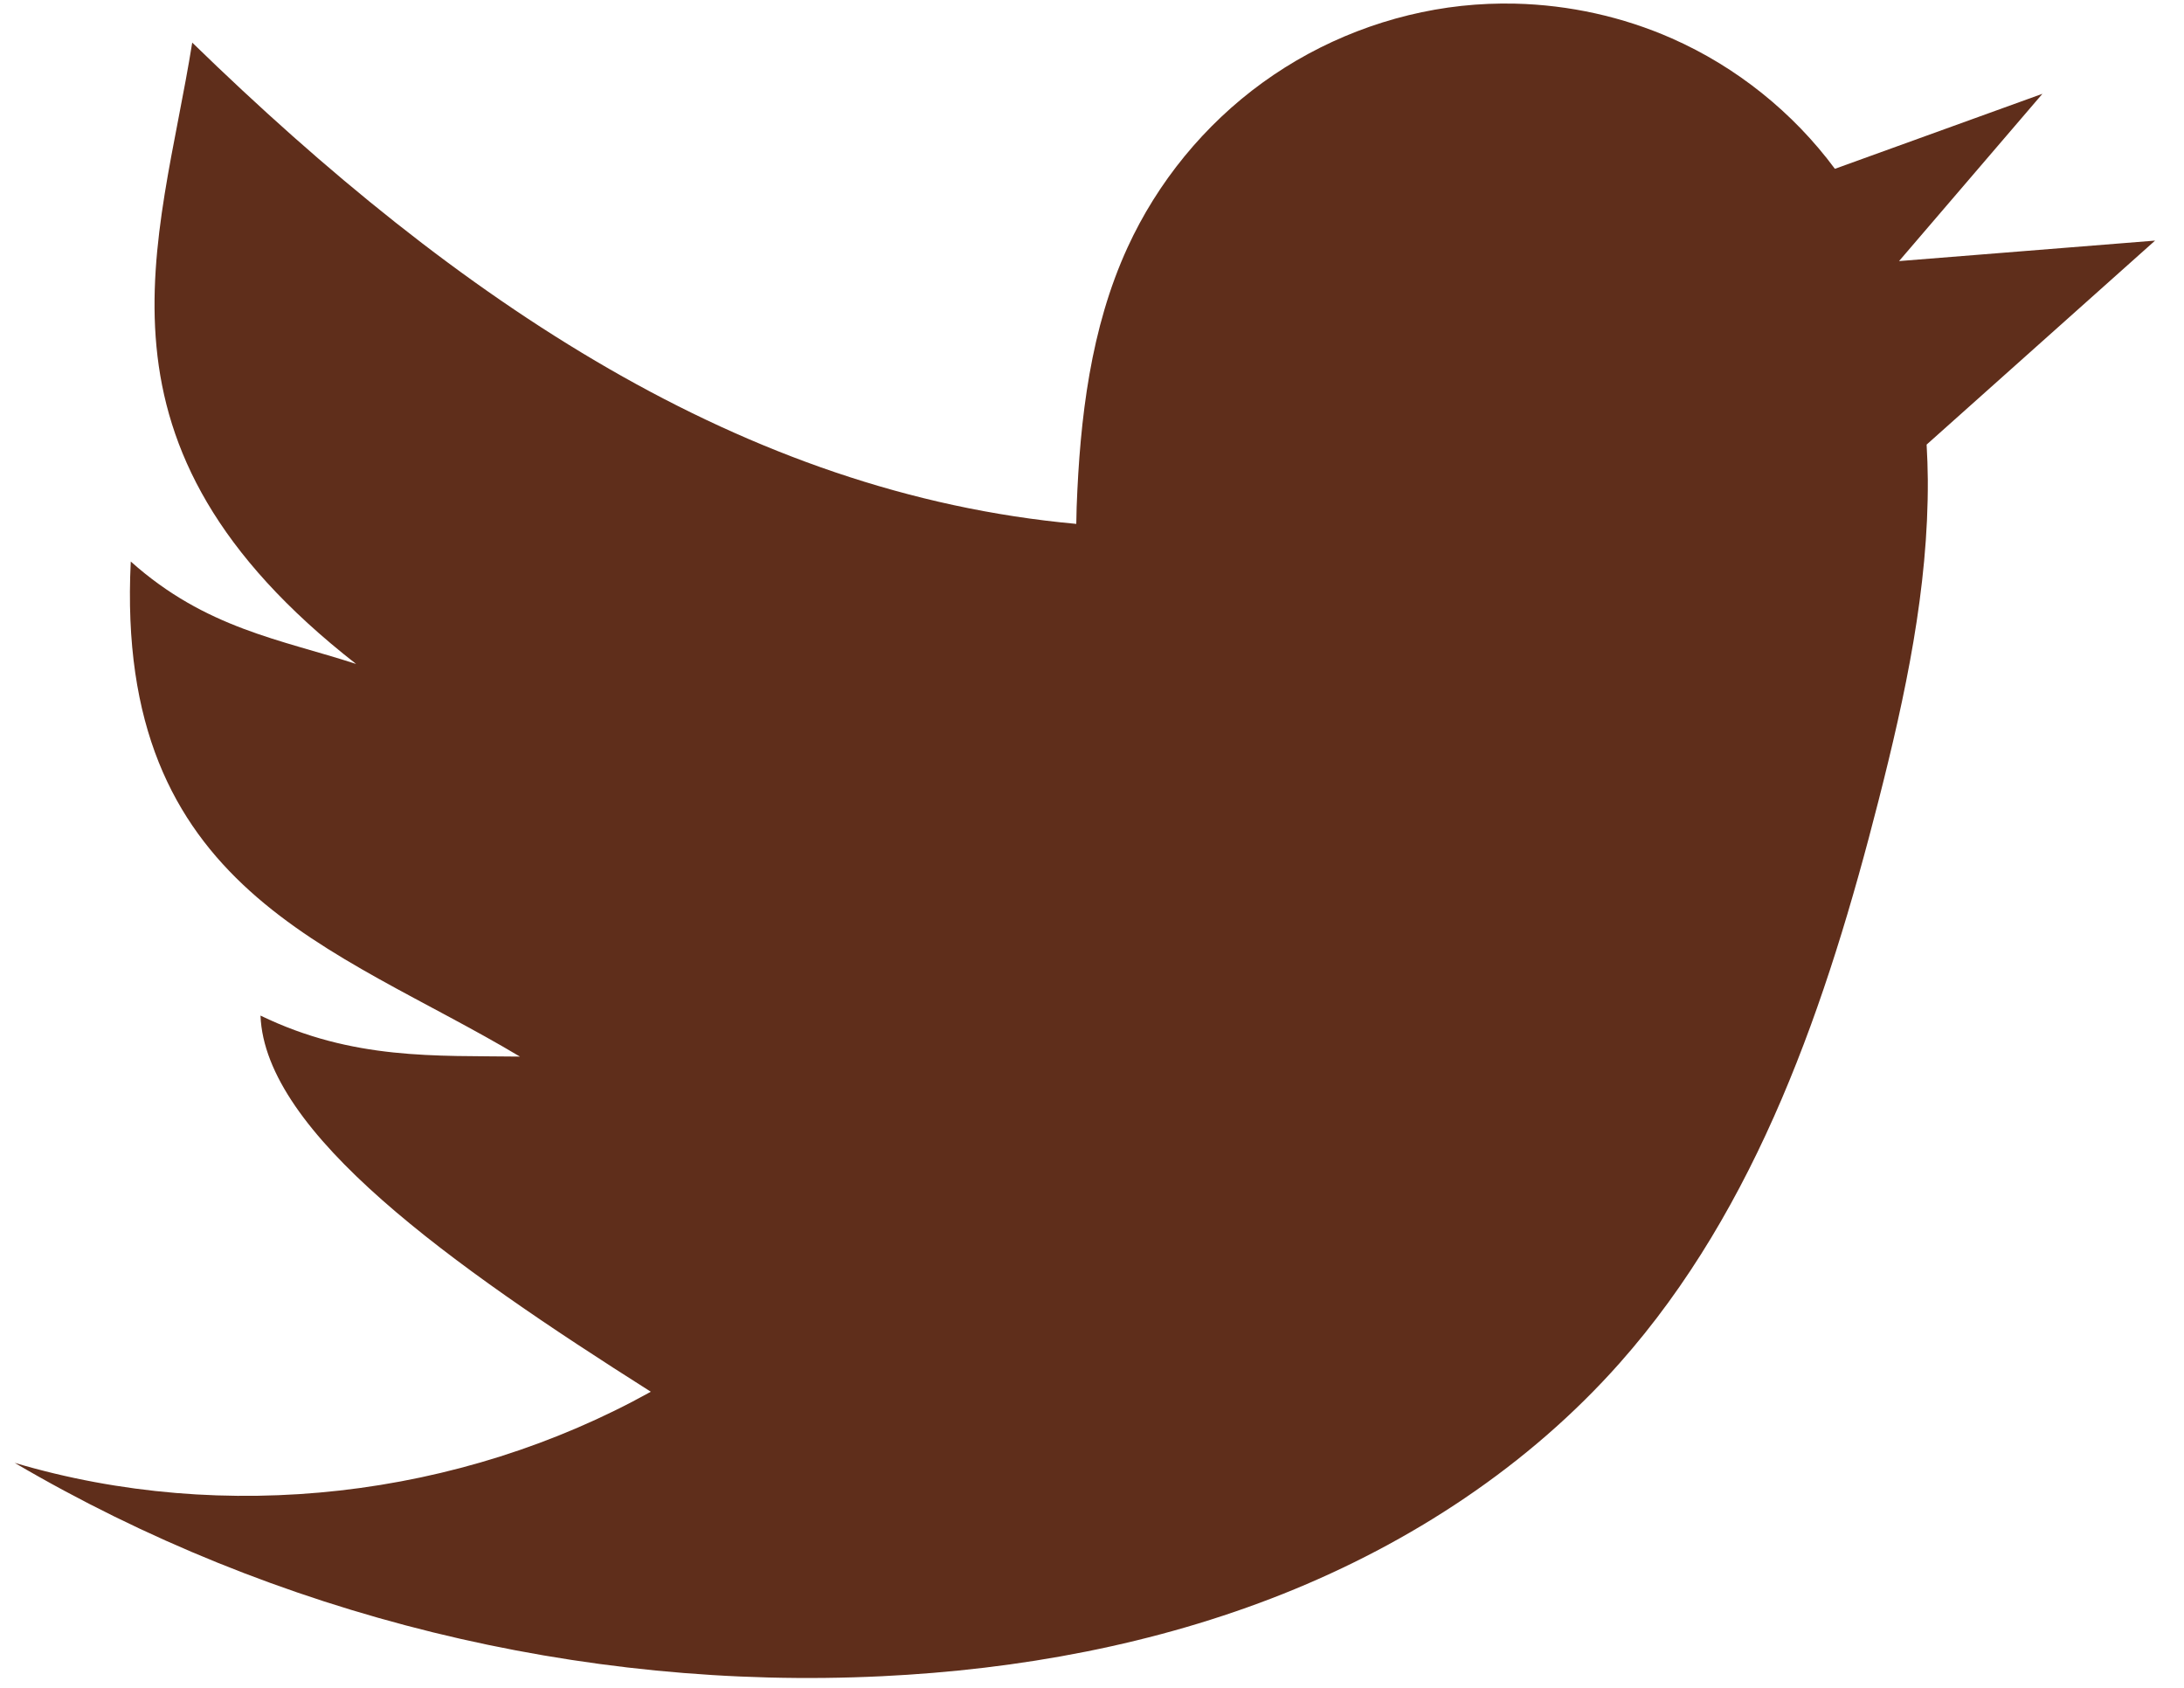
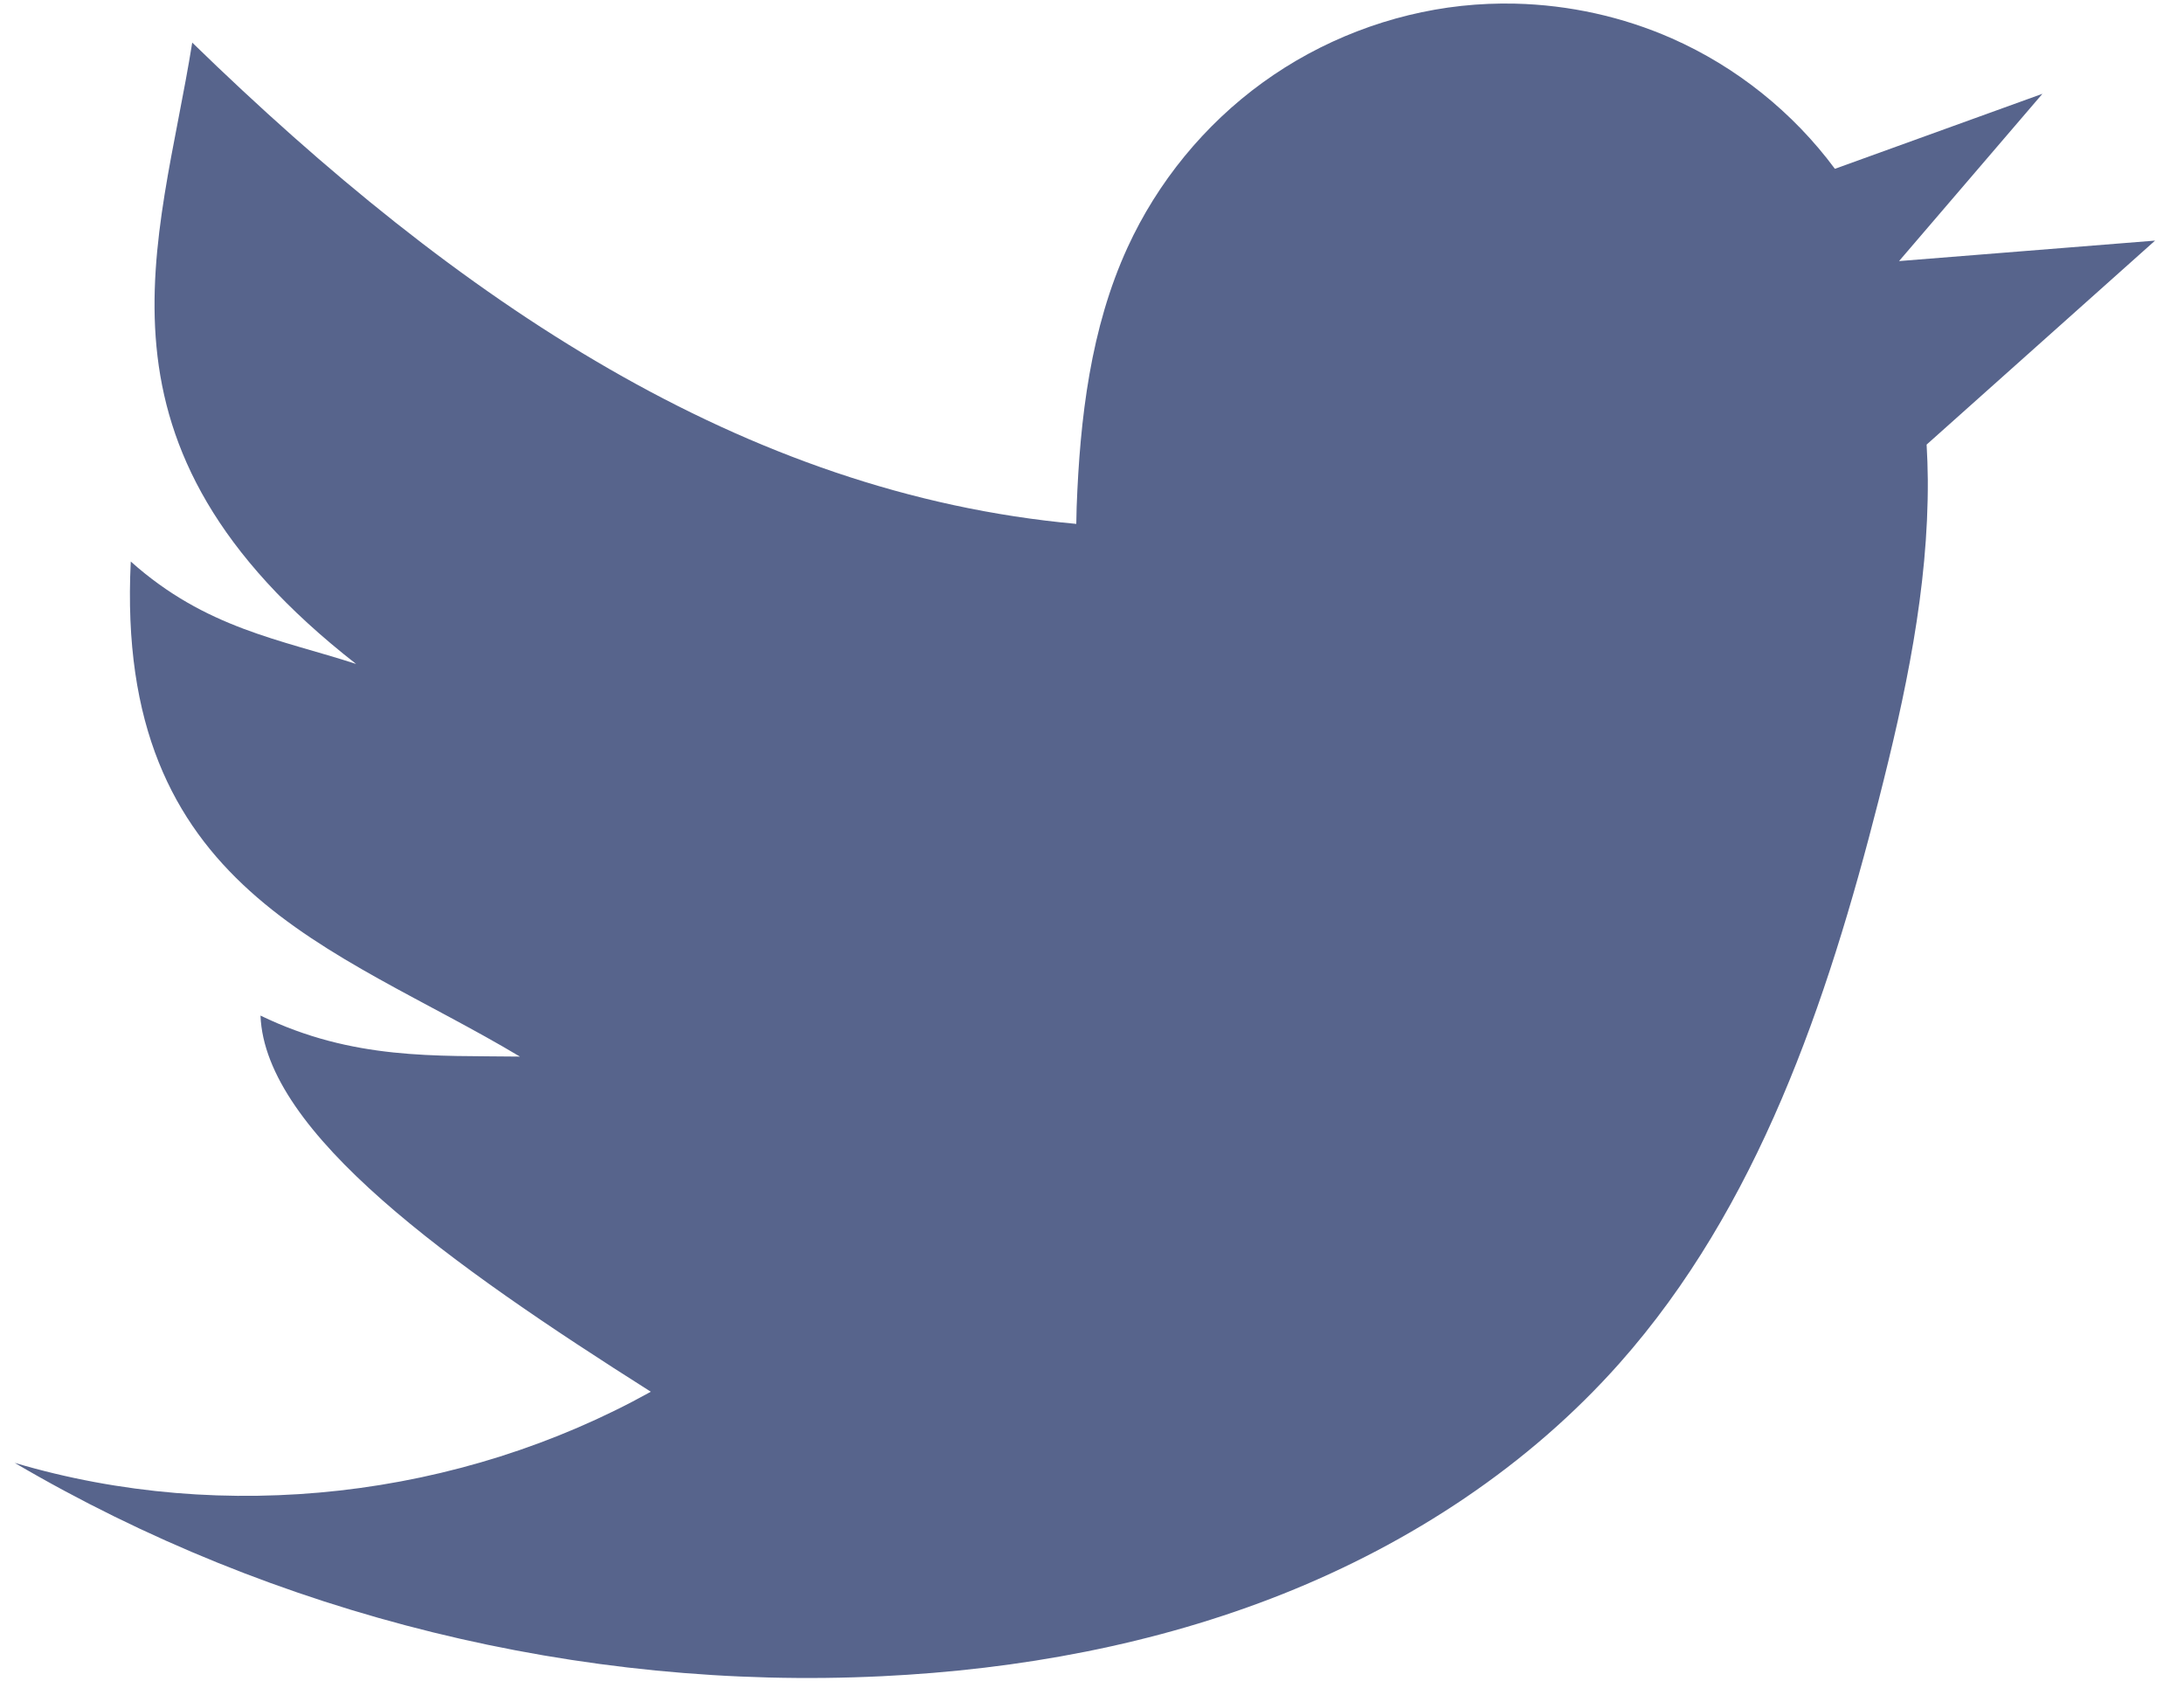
<svg xmlns="http://www.w3.org/2000/svg" width="66px" height="51px" viewBox="0 0 66 51" version="1.1">
  <defs />
  <g id="Page-1" stroke="none" stroke-width="1" fill="none" fill-rule="evenodd">
-     <g id="twitter" fill="#5F2E1B" fill-rule="nonzero">
+     <g id="twitter" fill="#57648C" fill-rule="nonzero">
      <path d="M44.165,0.178 C42.007,0.413 39.915,1.221 38.157,2.495 C36.399,3.768 34.98,5.503 34.075,7.476 C32.956,9.915 32.636,12.642 32.536,15.323 C32.53,15.492 32.53,15.661 32.525,15.83 C22.463,14.913 13.841,9.101 5.809,1.287 C4.837,7.399 2.25,13.423 10.761,20.062 C8.492,19.323 6.222,18.996 3.952,16.967 C3.46,26.914 10.126,28.585 15.712,31.926 C13.175,31.891 10.674,32.043 7.872,30.687 C8.008,34.233 13.614,38.219 19.668,42.053 C13.884,45.266 6.794,46.084 0.444,44.202 C8.311,48.819 17.536,51.089 26.647,50.649 C30.789,50.449 34.924,49.694 38.776,48.16 C42.628,46.625 46.192,44.292 48.943,41.19 C53.123,36.476 55.214,30.293 56.77,24.188 C57.58,21.011 58.277,17.772 58.258,14.494 C58.254,14.141 58.243,13.787 58.222,13.434 L65.126,7.27 L57.389,7.889 L61.722,2.834 L55.45,5.101 C54.185,3.393 52.471,2.02 50.527,1.162 C49.038,0.505 47.417,0.149 45.79,0.11 C45.248,0.097 44.704,0.12 44.165,0.178 Z" id="Shape" />
    </g>
  </g>
</svg>
